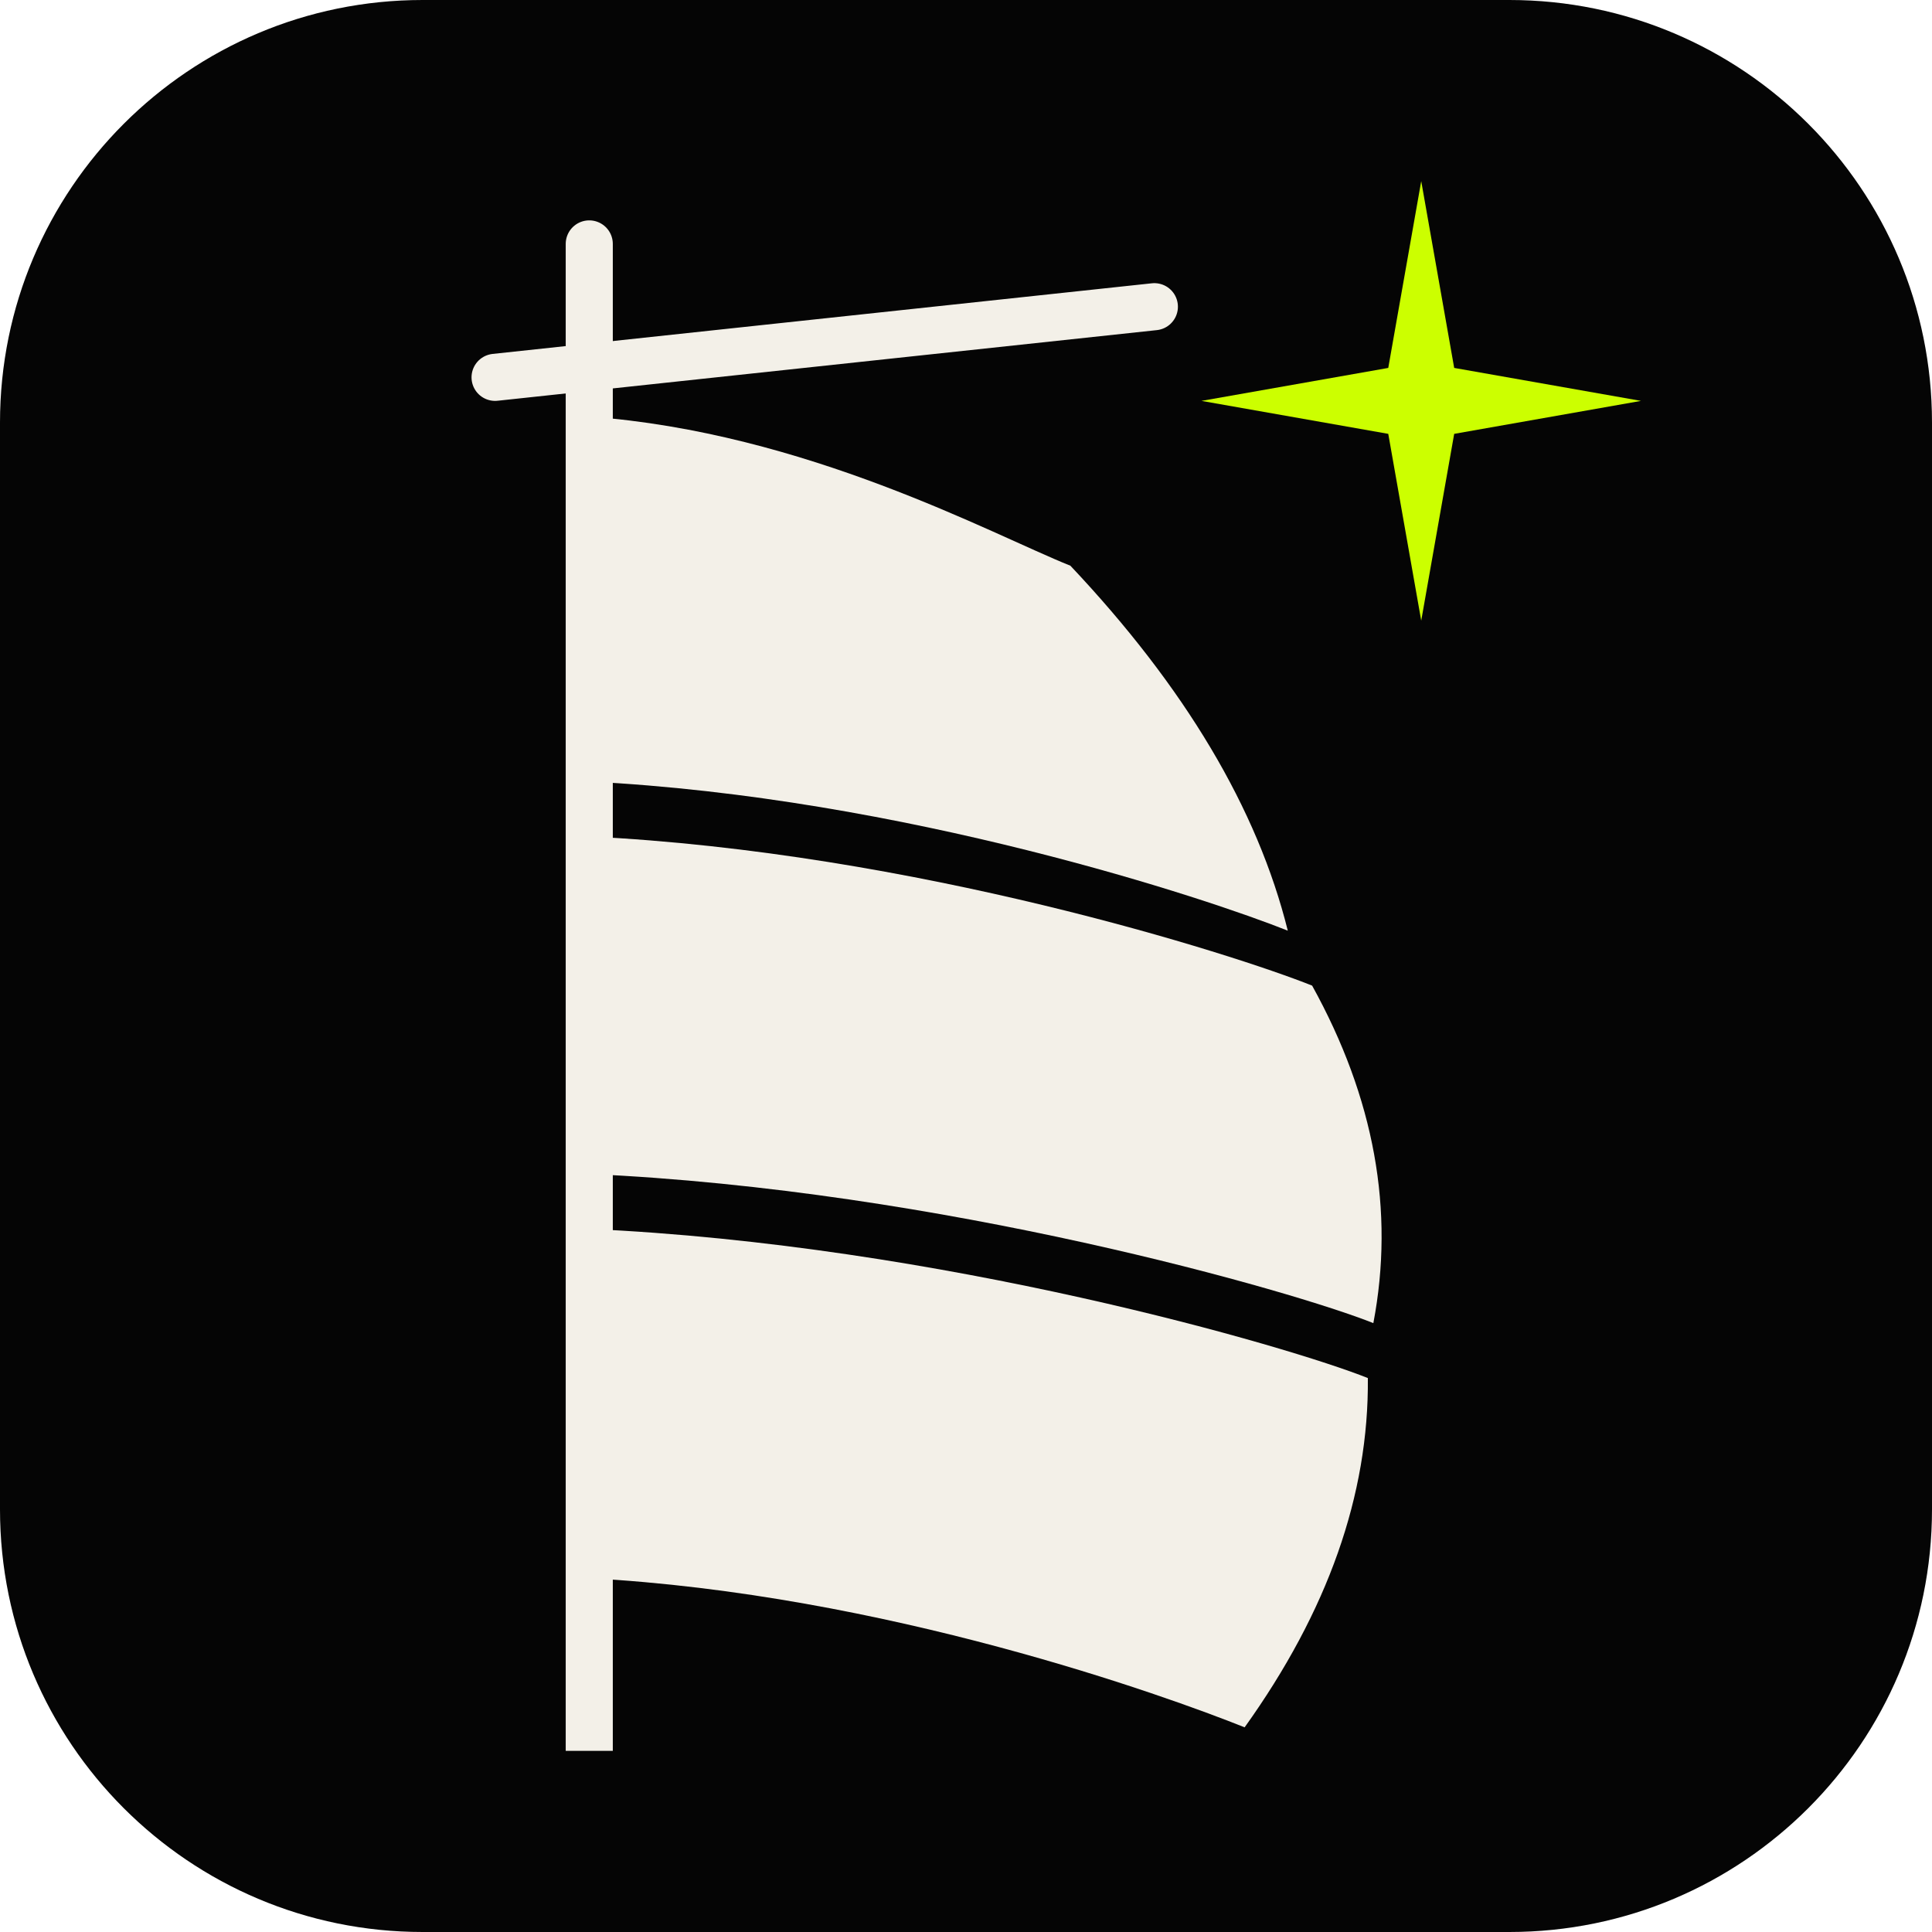
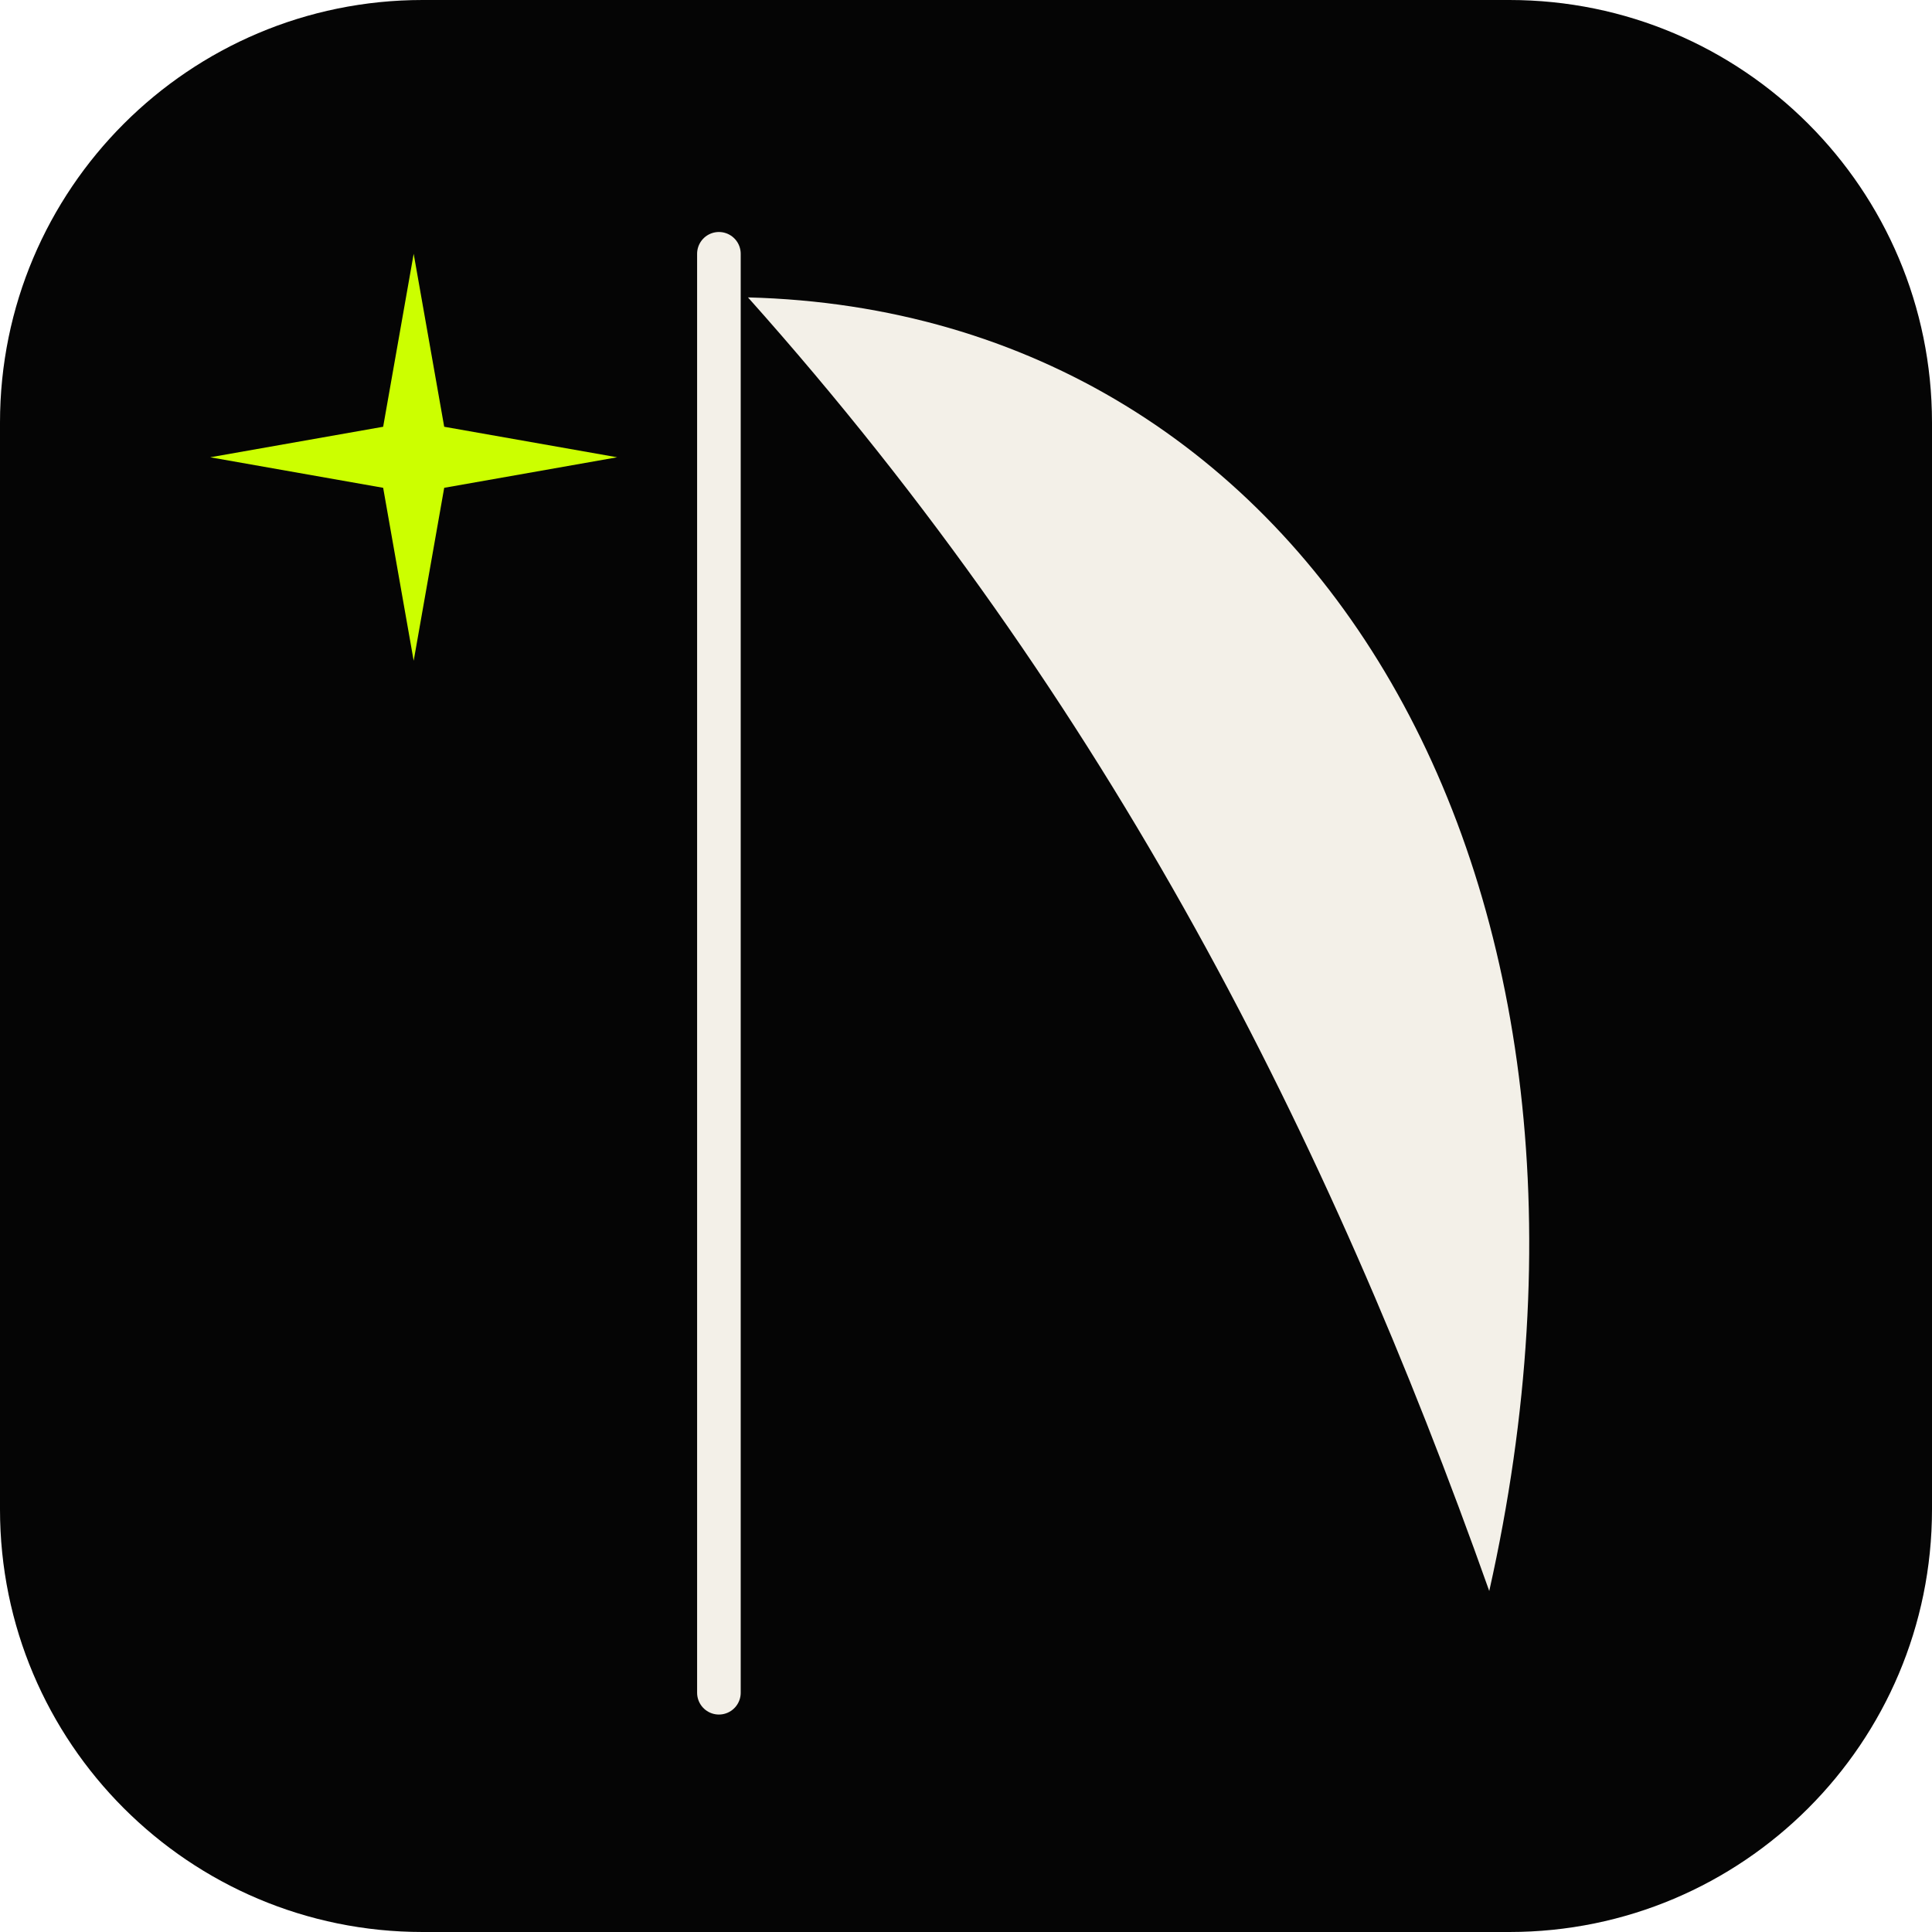
<svg xmlns="http://www.w3.org/2000/svg" viewBox="0 0 64 64">
  <rect width="64" height="64" rx="14" fill="#050505" />
-   <svg x="6" y="6" width="52" height="52" viewBox="40 12 200 200">
-     <path d="M92 20V218" fill="none" stroke="#f3f0e8" stroke-width="6" stroke-linecap="round" />
-     <path d="M80 37L164 28" fill="none" stroke="#f3f0e8" stroke-width="6" stroke-linecap="round" />
-     <path d="M92 42C119.6 44 143.3 57 153.3 61Q175.2 84.2 181 107.5C171 103.5 132.1 90.5 92 88.5Z" fill="#f3f0e8" />
-     <path d="M92 95.5C133.4 97.5 174.1 110.5 184.1 114.5Q196 136 191.9 157.5C181.9 153.5 136.9 140.5 92 138.5Z" fill="#f3f0e8" />
-     <path d="M92 145.5C136.7 147.5 181.2 160.5 191.2 164.5Q191.4 186.8 175.5 209C165.5 205 129.6 192 92 190Z" fill="#f3f0e8" />
-     <polygon points="198 12 202.2 35.8 226 40 202.2 44.2 198 68 193.8 44.2 170 40 193.8 35.8" fill="#ccff00" />
+   <svg x="6" y="6" width="52" height="52" viewBox="24 8 212 216">
+     <path d="M96 18V216" fill="none" stroke="#f3f0e8" stroke-width="6" stroke-linecap="round" />
+     <path d="M100 24C178 26 224 104 202 202C180 140 150 80 100 24Z" fill="#f3f0e8" />
+     <polygon points="54 18 58.2 41.8 82 46 58.2 50.2 54 74 49.8 50.2 26 46 49.8 41.8" fill="#ccff00" />
  </svg>
</svg>
